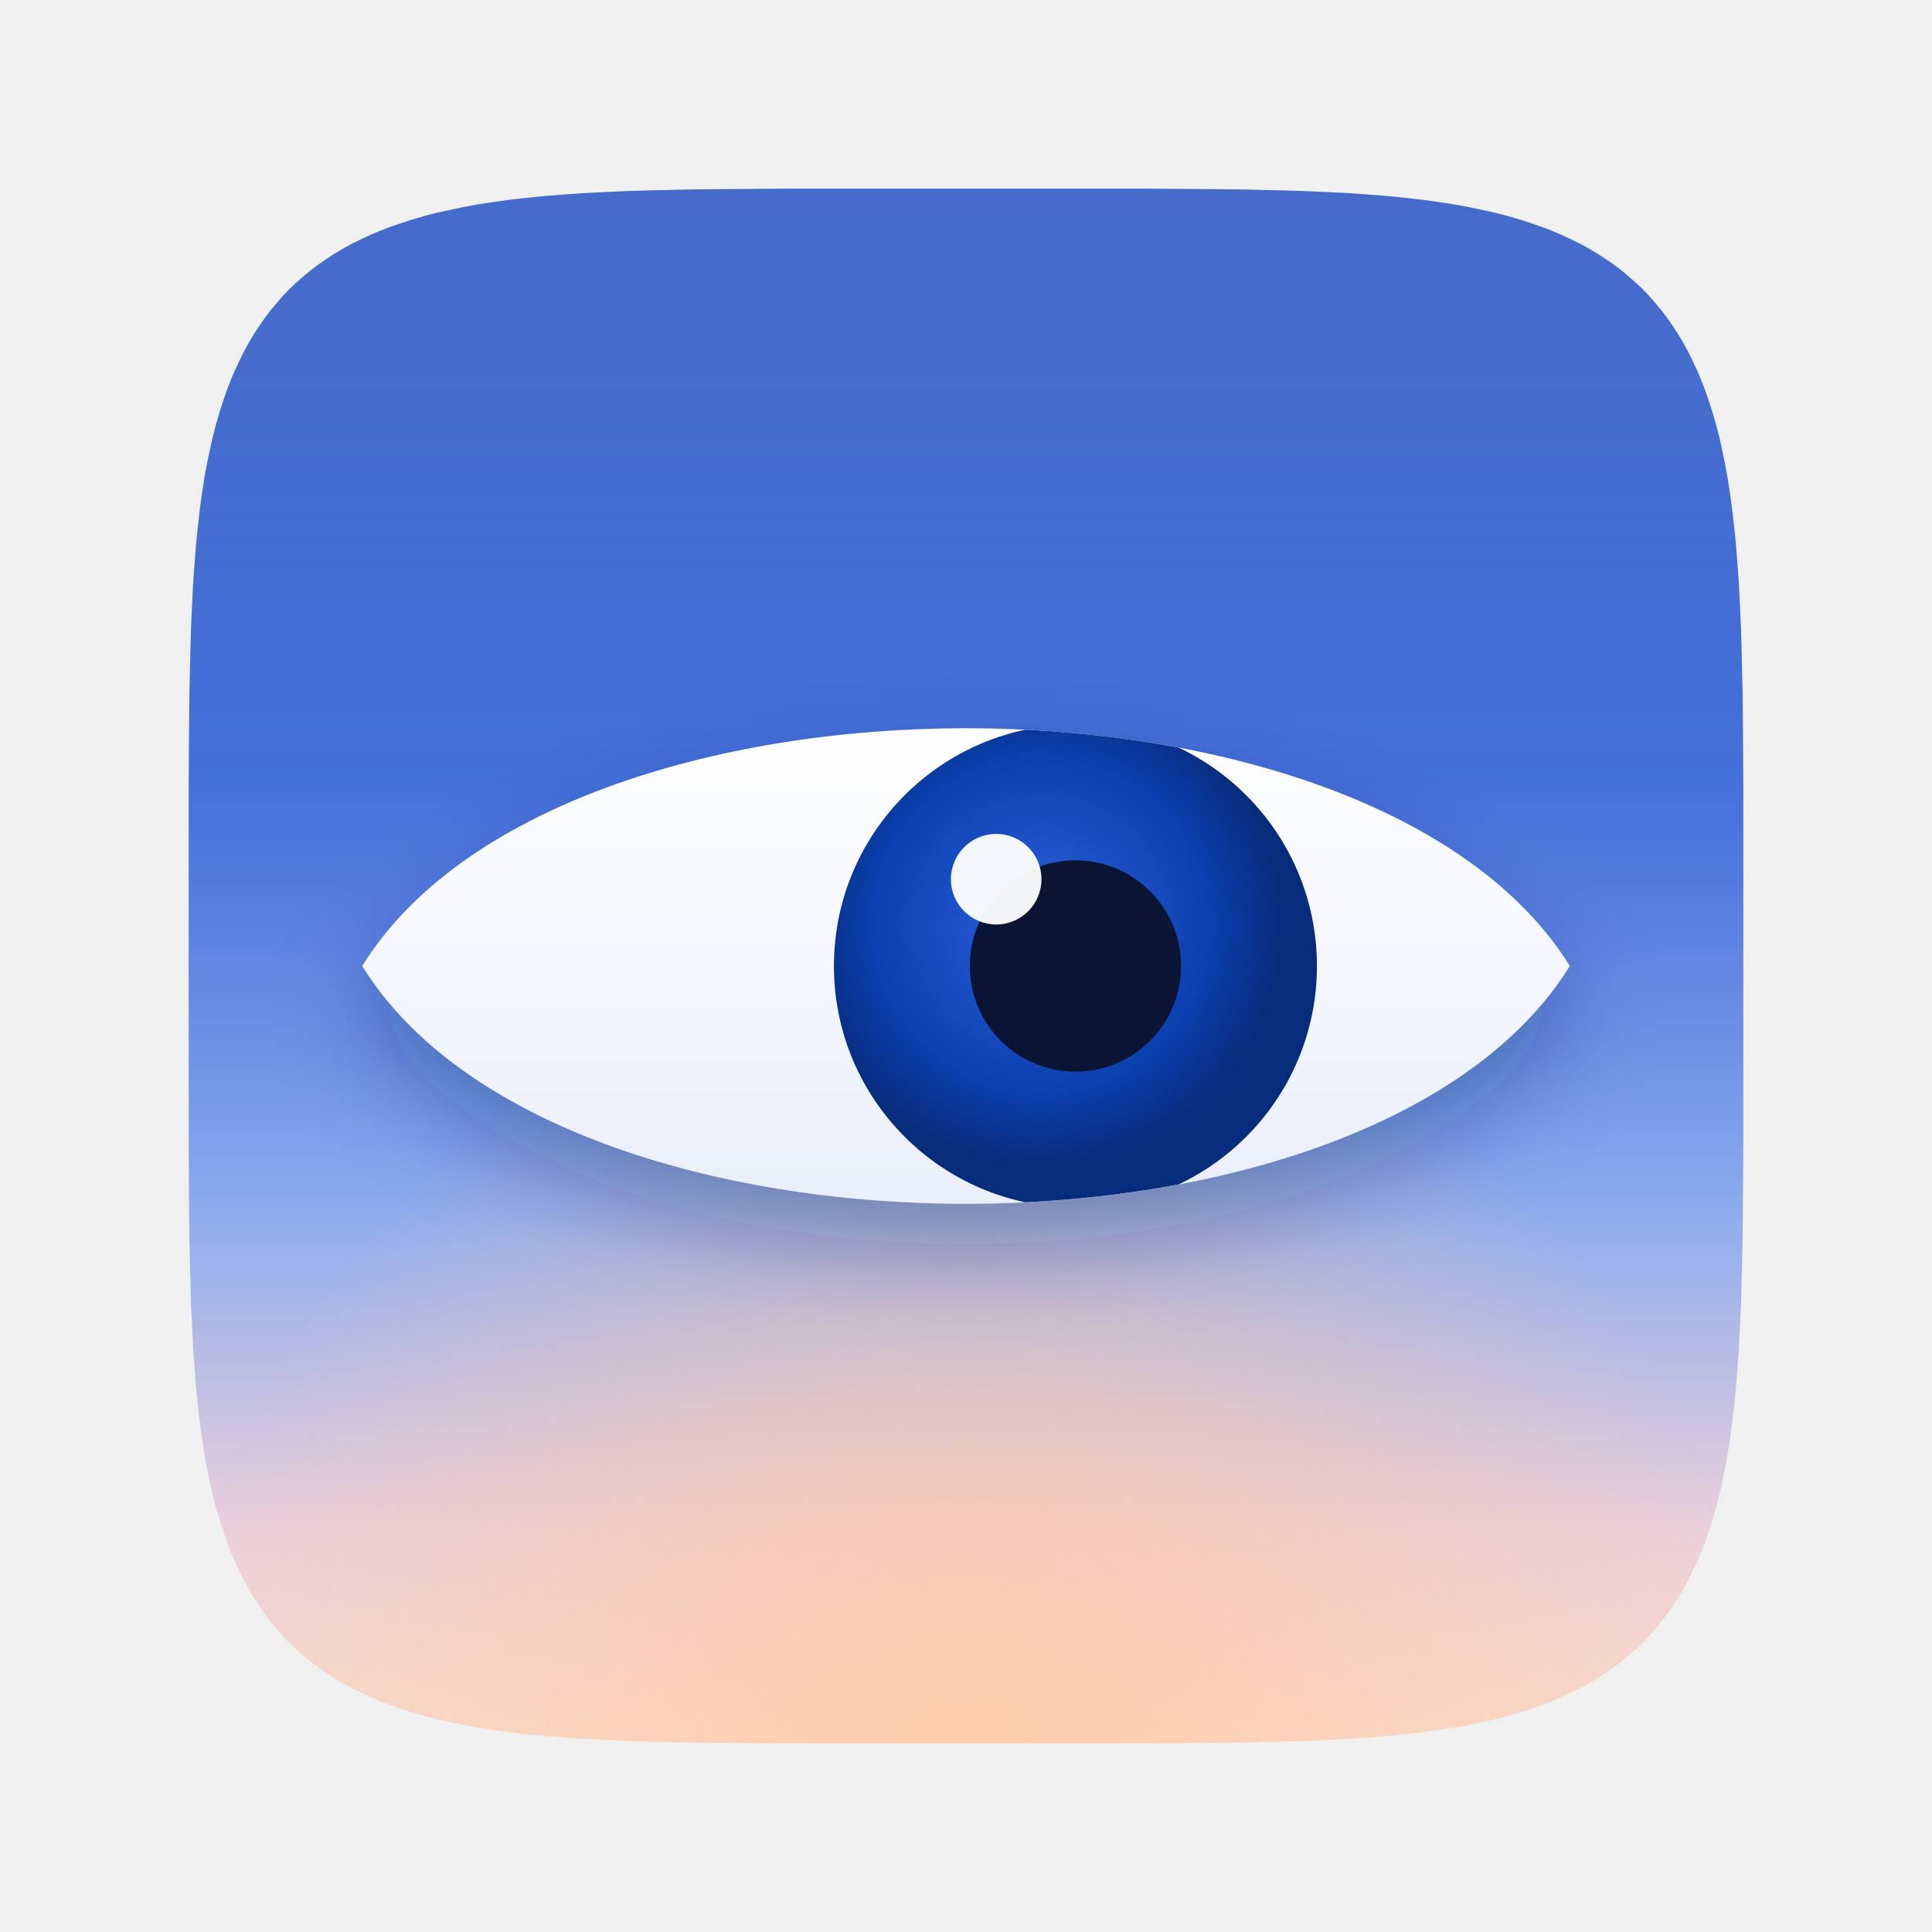
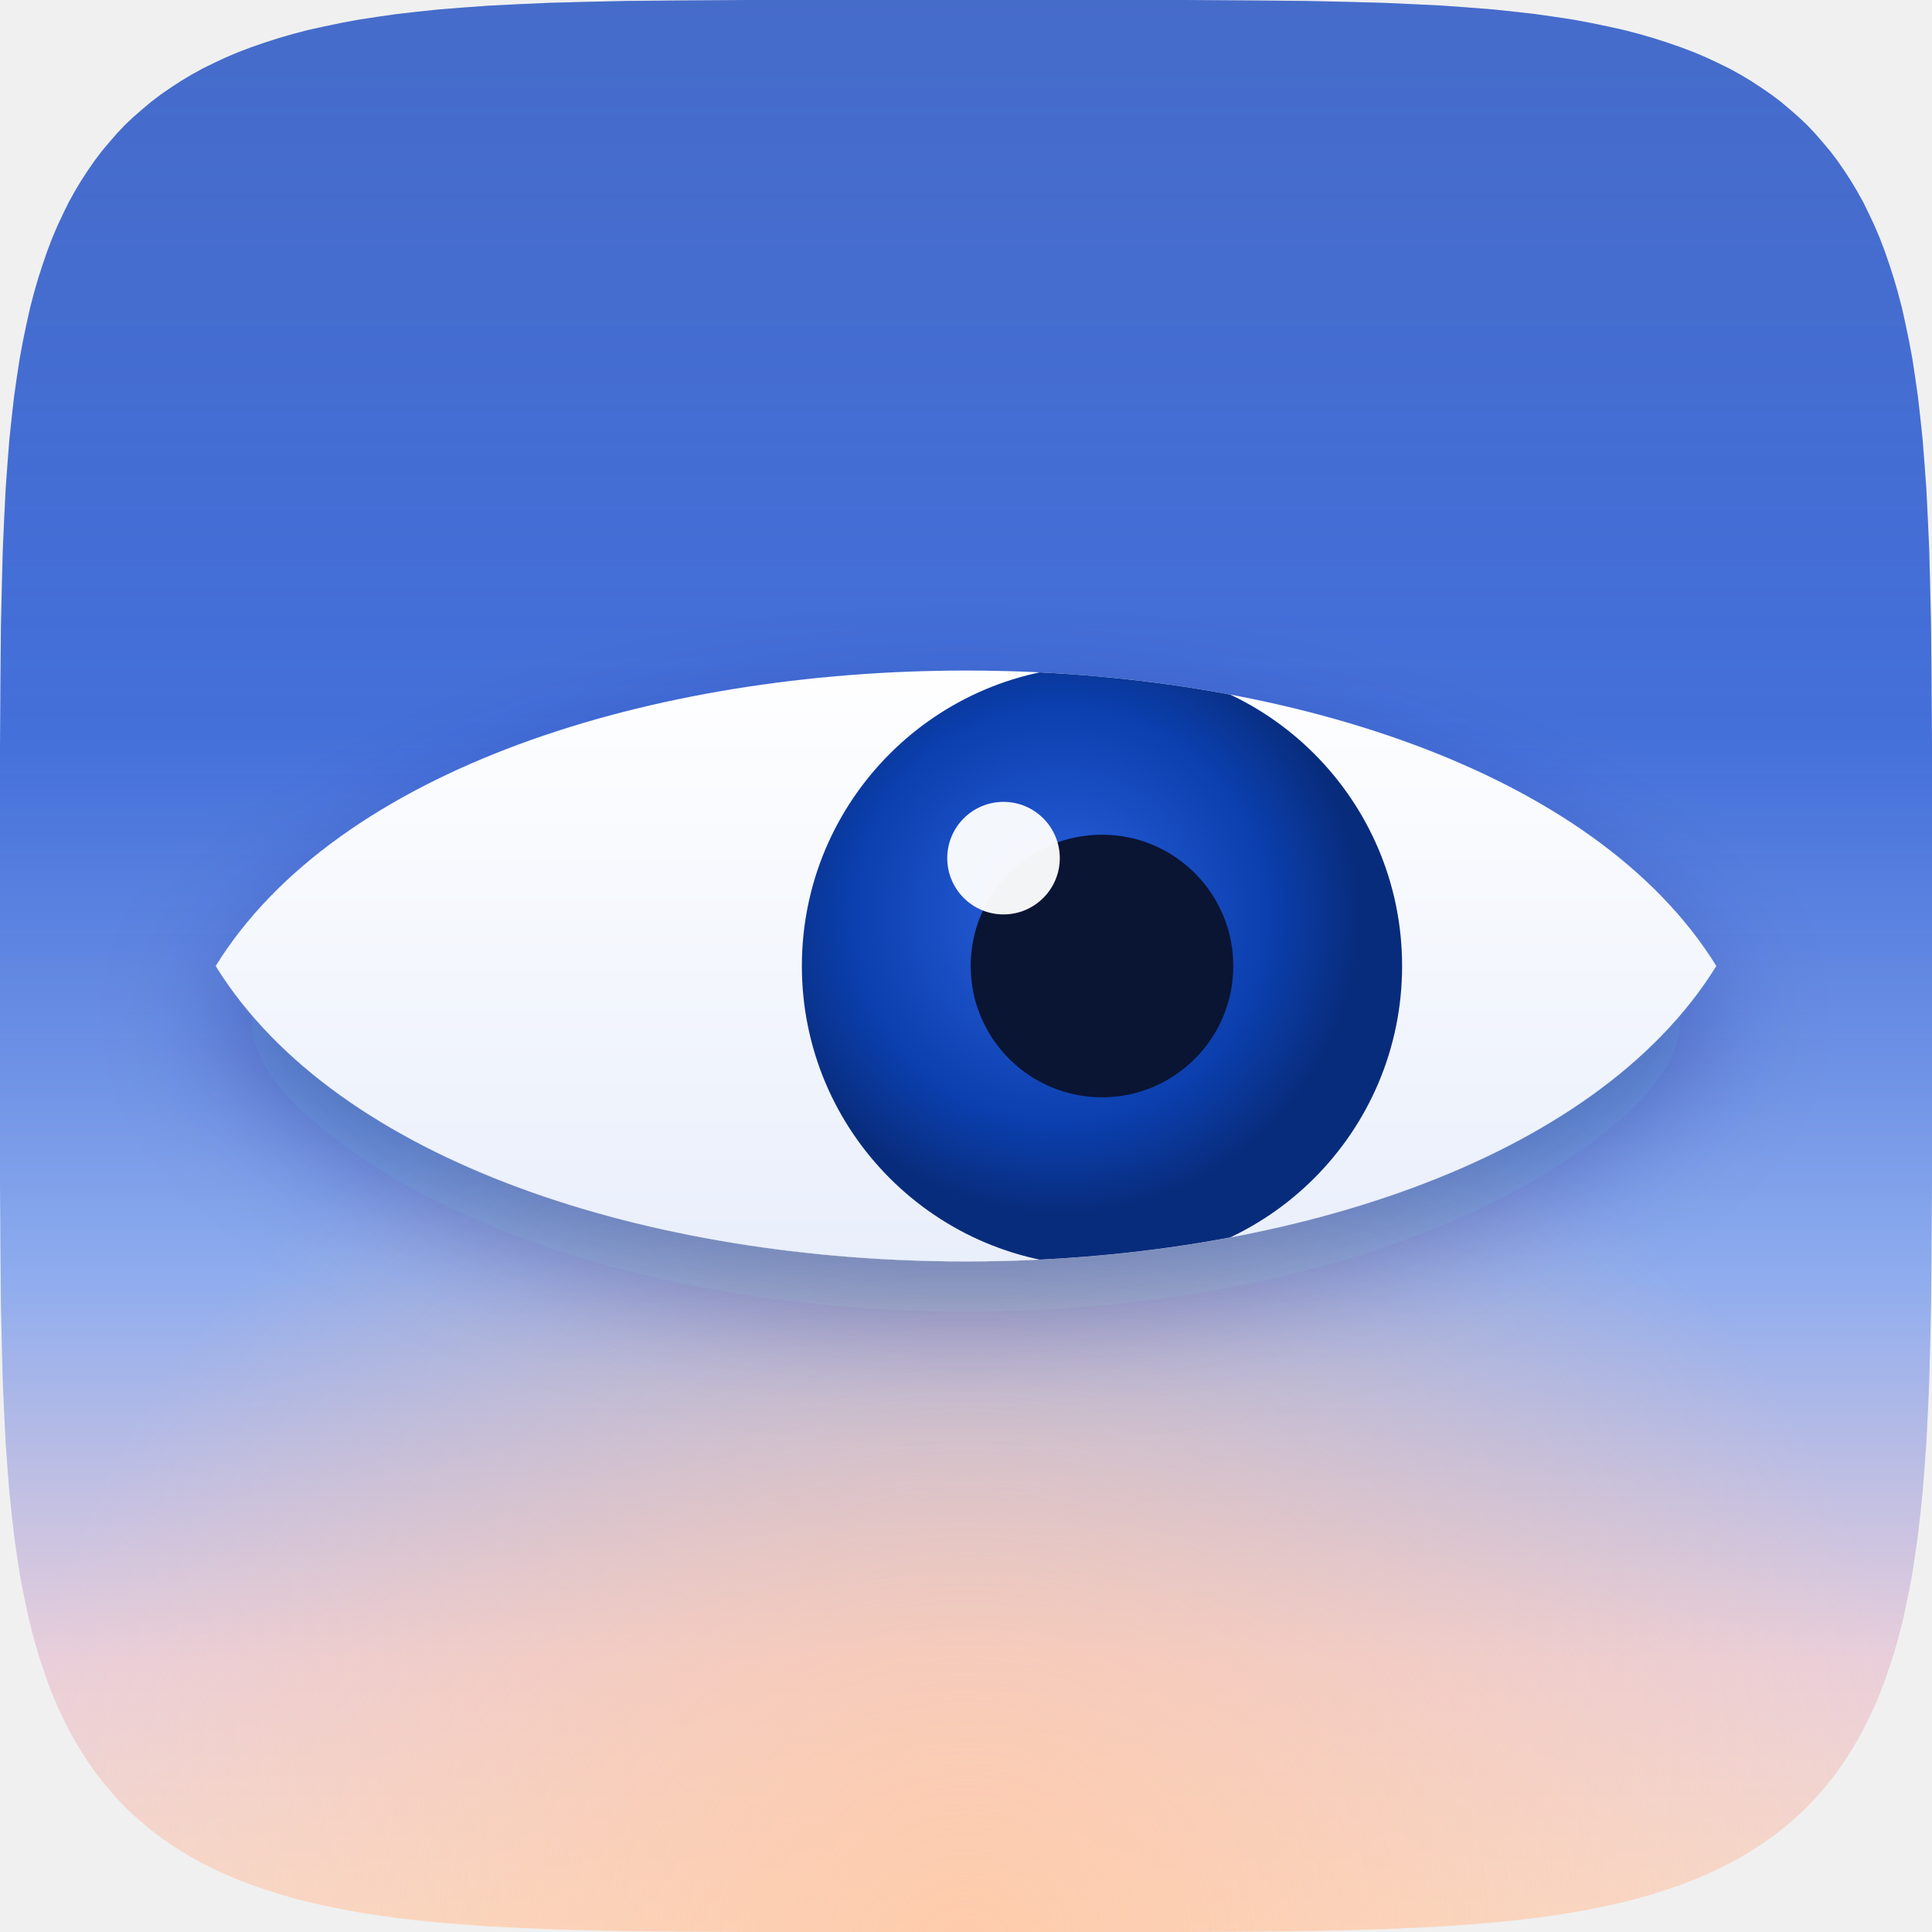
- <svg xmlns="http://www.w3.org/2000/svg" viewBox="0 0 1024 1024">
+ <svg xmlns="http://www.w3.org/2000/svg" viewBox="100 100 824 824">
  <defs>
    <linearGradient id="sky" x1="0" y1="100" x2="0" y2="924" gradientUnits="userSpaceOnUse">
      <stop offset="0" stop-color="#2350C0" />
      <stop offset=".38" stop-color="#3A68D8" />
      <stop offset=".66" stop-color="#8EACEE" />
      <stop offset=".86" stop-color="#E9CFDB" />
      <stop offset="1" stop-color="#F8DCCB" />
    </linearGradient>
    <radialGradient id="sun" cx="512" cy="930" r="420" gradientUnits="userSpaceOnUse">
      <stop offset="0" stop-color="#FFC9A6" stop-opacity=".85" />
      <stop offset="1" stop-color="#FFC9A6" stop-opacity="0" />
    </radialGradient>
    <linearGradient id="sheen" x1="0" y1="100" x2="0" y2="560" gradientUnits="userSpaceOnUse">
      <stop offset="0" stop-color="#fff" stop-opacity=".16" />
      <stop offset="1" stop-color="#fff" stop-opacity="0" />
    </linearGradient>
    <linearGradient id="sclera" x1="0" y1="380" x2="0" y2="650" gradientUnits="userSpaceOnUse">
      <stop offset="0" stop-color="#FFFFFF" />
      <stop offset="1" stop-color="#E8EEFB" />
    </linearGradient>
    <radialGradient id="iris" cx="552" cy="490" r="128" gradientUnits="userSpaceOnUse">
      <stop offset="0" stop-color="#2C62E0" />
      <stop offset=".7" stop-color="#0B3FAE" />
      <stop offset="1" stop-color="#082C7C" />
    </radialGradient>
    <filter id="lift" x="-20%" y="-40%" width="140%" height="200%">
      <feDropShadow dx="0" dy="22" stdDeviation="26" flood-color="#0B1E5C" flood-opacity=".32" />
    </filter>
    <clipPath id="eyeClip">
      <path d="M192 512C296 344 728 344 832 512C728 680 296 680 192 512Z" />
    </clipPath>
  </defs>
  <path d="M924.0 512.0L924.0 605.5L923.8 635.4L923.6 657.1L923.2 674.7L922.8 689.8L922.2 703.2L921.6 715.3L920.8 726.3L920.0 736.5L919.0 746.0L918.0 754.8L916.8 763.2L915.6 771.1L914.2 778.6L912.7 785.8L911.2 792.6L909.5 799.1L907.7 805.3L905.8 811.2L903.8 817.0L901.7 822.5L899.5 827.7L897.1 832.8L894.7 837.7L892.1 842.4L889.4 846.9L886.6 851.2L883.7 855.4L880.6 859.5L877.4 863.3L874.1 867.1L870.7 870.7L867.1 874.1L863.3 877.4L859.5 880.6L855.4 883.7L851.2 886.6L846.9 889.4L842.4 892.1L837.7 894.7L832.8 897.1L827.7 899.5L822.5 901.7L817.0 903.8L811.2 905.8L805.3 907.7L799.1 909.5L792.6 911.2L785.8 912.7L778.6 914.2L771.1 915.6L763.2 916.8L754.8 918.0L746.0 919.0L736.5 920.0L726.3 920.8L715.3 921.6L703.2 922.2L689.8 922.8L674.7 923.2L657.1 923.6L635.4 923.8L605.5 924.0L512.0 924.0L418.5 924.0L388.6 923.8L366.9 923.6L349.3 923.2L334.2 922.8L320.8 922.2L308.7 921.6L297.7 920.8L287.5 920.0L278.0 919.0L269.2 918.0L260.8 916.8L252.9 915.6L245.4 914.2L238.2 912.7L231.4 911.2L224.9 909.5L218.7 907.7L212.8 905.8L207.0 903.8L201.5 901.7L196.3 899.5L191.2 897.1L186.3 894.7L181.6 892.1L177.1 889.4L172.8 886.6L168.6 883.7L164.5 880.6L160.7 877.4L156.9 874.1L153.3 870.7L149.9 867.1L146.6 863.3L143.4 859.5L140.3 855.4L137.4 851.2L134.6 846.9L131.9 842.4L129.3 837.7L126.9 832.8L124.5 827.7L122.3 822.5L120.2 817.0L118.2 811.2L116.3 805.3L114.5 799.1L112.8 792.6L111.3 785.8L109.8 778.6L108.4 771.1L107.2 763.2L106.0 754.8L105.0 746.0L104.0 736.5L103.2 726.3L102.4 715.3L101.8 703.2L101.2 689.8L100.8 674.7L100.4 657.1L100.2 635.4L100.0 605.5L100.0 512.0L100.0 418.5L100.2 388.6L100.4 366.9L100.8 349.3L101.2 334.2L101.8 320.8L102.4 308.7L103.2 297.7L104.0 287.5L105.0 278.0L106.0 269.2L107.2 260.8L108.4 252.9L109.8 245.4L111.3 238.2L112.8 231.4L114.5 224.9L116.3 218.7L118.2 212.8L120.2 207.0L122.3 201.5L124.5 196.3L126.9 191.2L129.3 186.3L131.9 181.6L134.6 177.1L137.4 172.8L140.3 168.6L143.4 164.5L146.6 160.7L149.9 156.9L153.3 153.3L156.9 149.9L160.7 146.6L164.5 143.4L168.6 140.3L172.8 137.4L177.1 134.6L181.6 131.9L186.3 129.3L191.2 126.9L196.3 124.5L201.5 122.3L207.0 120.2L212.8 118.2L218.7 116.3L224.9 114.5L231.4 112.8L238.2 111.3L245.4 109.8L252.9 108.4L260.8 107.2L269.2 106.0L278.0 105.0L287.5 104.0L297.7 103.2L308.7 102.4L320.8 101.8L334.2 101.2L349.3 100.8L366.9 100.4L388.6 100.2L418.5 100.0L512.0 100.0L605.5 100.0L635.4 100.2L657.1 100.4L674.7 100.8L689.8 101.2L703.2 101.8L715.3 102.4L726.3 103.2L736.5 104.0L746.0 105.0L754.8 106.0L763.2 107.2L771.1 108.4L778.6 109.8L785.8 111.3L792.6 112.8L799.1 114.5L805.3 116.3L811.2 118.2L817.0 120.2L822.5 122.3L827.7 124.5L832.8 126.9L837.7 129.3L842.4 131.9L846.9 134.6L851.2 137.4L855.4 140.3L859.5 143.4L863.3 146.6L867.1 149.9L870.7 153.3L874.1 156.9L877.4 160.7L880.6 164.5L883.7 168.6L886.6 172.8L889.4 177.1L892.1 181.6L894.7 186.3L897.1 191.2L899.5 196.3L901.7 201.5L903.8 207.0L905.8 212.8L907.7 218.7L909.5 224.9L911.2 231.4L912.7 238.2L914.2 245.4L915.6 252.9L916.8 260.8L918.0 269.2L919.0 278.0L920.0 287.5L920.8 297.7L921.6 308.7L922.2 320.8L922.8 334.2L923.2 349.3L923.6 366.9L923.8 388.6L924.0 418.5Z" fill="url(#sky)" />
  <path d="M924.0 512.0L924.0 605.5L923.8 635.4L923.6 657.1L923.2 674.7L922.8 689.8L922.2 703.2L921.6 715.3L920.8 726.3L920.0 736.5L919.0 746.0L918.0 754.8L916.8 763.2L915.6 771.1L914.2 778.6L912.7 785.8L911.2 792.6L909.5 799.1L907.7 805.3L905.8 811.2L903.8 817.0L901.7 822.5L899.5 827.7L897.1 832.8L894.7 837.7L892.1 842.4L889.4 846.9L886.6 851.2L883.7 855.4L880.6 859.5L877.4 863.3L874.1 867.1L870.7 870.7L867.1 874.1L863.3 877.4L859.5 880.6L855.4 883.7L851.2 886.6L846.9 889.4L842.4 892.1L837.7 894.7L832.8 897.1L827.7 899.5L822.5 901.7L817.0 903.8L811.2 905.8L805.3 907.7L799.1 909.5L792.6 911.2L785.8 912.7L778.6 914.2L771.1 915.6L763.2 916.8L754.8 918.0L746.0 919.0L736.5 920.0L726.3 920.8L715.3 921.6L703.2 922.2L689.8 922.8L674.7 923.2L657.1 923.6L635.4 923.8L605.5 924.0L512.0 924.0L418.5 924.0L388.6 923.8L366.9 923.6L349.3 923.2L334.2 922.8L320.8 922.2L308.7 921.6L297.7 920.8L287.5 920.0L278.0 919.0L269.2 918.0L260.8 916.8L252.9 915.6L245.4 914.2L238.2 912.7L231.4 911.2L224.9 909.5L218.7 907.7L212.8 905.8L207.0 903.8L201.5 901.7L196.3 899.5L191.2 897.1L186.3 894.7L181.6 892.1L177.1 889.4L172.8 886.6L168.6 883.7L164.5 880.6L160.7 877.4L156.9 874.1L153.3 870.7L149.9 867.1L146.6 863.3L143.4 859.5L140.3 855.4L137.4 851.2L134.6 846.9L131.9 842.4L129.3 837.7L126.9 832.8L124.5 827.7L122.3 822.5L120.2 817.0L118.2 811.2L116.3 805.3L114.5 799.1L112.8 792.6L111.3 785.8L109.8 778.6L108.4 771.1L107.2 763.2L106.0 754.8L105.0 746.0L104.0 736.5L103.2 726.3L102.4 715.3L101.8 703.2L101.2 689.8L100.8 674.7L100.4 657.1L100.2 635.4L100.0 605.5L100.0 512.0L100.0 418.5L100.2 388.6L100.4 366.9L100.8 349.3L101.2 334.2L101.8 320.8L102.4 308.7L103.2 297.7L104.0 287.5L105.0 278.0L106.0 269.2L107.2 260.8L108.4 252.9L109.8 245.4L111.3 238.2L112.8 231.4L114.5 224.9L116.3 218.7L118.2 212.8L120.2 207.0L122.3 201.5L124.5 196.3L126.9 191.2L129.3 186.3L131.9 181.6L134.6 177.1L137.4 172.8L140.3 168.6L143.4 164.5L146.6 160.7L149.9 156.9L153.3 153.3L156.9 149.9L160.7 146.6L164.5 143.4L168.6 140.3L172.8 137.4L177.1 134.6L181.6 131.9L186.3 129.3L191.2 126.9L196.3 124.5L201.5 122.3L207.0 120.2L212.8 118.2L218.7 116.3L224.9 114.5L231.4 112.8L238.2 111.3L245.4 109.8L252.9 108.4L260.8 107.2L269.2 106.0L278.0 105.0L287.5 104.0L297.7 103.2L308.7 102.4L320.8 101.8L334.2 101.2L349.3 100.8L366.9 100.4L388.6 100.2L418.5 100.0L512.0 100.0L605.5 100.0L635.4 100.2L657.1 100.4L674.7 100.8L689.8 101.2L703.2 101.8L715.3 102.4L726.3 103.2L736.5 104.0L746.0 105.0L754.8 106.0L763.2 107.2L771.1 108.4L778.6 109.8L785.8 111.3L792.6 112.8L799.1 114.5L805.3 116.3L811.2 118.2L817.0 120.2L822.5 122.3L827.7 124.5L832.8 126.9L837.7 129.3L842.4 131.9L846.9 134.6L851.2 137.4L855.4 140.3L859.5 143.4L863.3 146.6L867.1 149.9L870.7 153.3L874.1 156.9L877.4 160.7L880.6 164.5L883.7 168.6L886.6 172.8L889.4 177.1L892.1 181.6L894.7 186.3L897.1 191.2L899.5 196.3L901.7 201.5L903.8 207.0L905.8 212.8L907.7 218.7L909.5 224.9L911.2 231.4L912.7 238.2L914.2 245.4L915.6 252.9L916.8 260.8L918.0 269.2L919.0 278.0L920.0 287.5L920.8 297.7L921.6 308.7L922.2 320.8L922.8 334.2L923.2 349.3L923.6 366.9L923.8 388.6L924.0 418.5Z" fill="url(#sun)" />
  <path d="M924.0 512.0L924.0 605.5L923.8 635.4L923.6 657.1L923.2 674.7L922.8 689.8L922.2 703.2L921.6 715.3L920.8 726.3L920.0 736.5L919.0 746.0L918.0 754.8L916.8 763.2L915.6 771.1L914.2 778.6L912.7 785.8L911.2 792.6L909.5 799.1L907.7 805.3L905.8 811.2L903.8 817.0L901.7 822.5L899.5 827.7L897.1 832.8L894.7 837.7L892.1 842.4L889.4 846.9L886.6 851.2L883.7 855.4L880.6 859.5L877.4 863.3L874.1 867.1L870.7 870.7L867.1 874.1L863.3 877.4L859.5 880.6L855.4 883.7L851.2 886.6L846.9 889.4L842.4 892.1L837.7 894.7L832.8 897.1L827.7 899.5L822.5 901.7L817.0 903.8L811.2 905.8L805.3 907.7L799.1 909.5L792.6 911.2L785.8 912.7L778.6 914.2L771.1 915.6L763.2 916.8L754.8 918.0L746.0 919.0L736.5 920.0L726.3 920.8L715.3 921.6L703.2 922.2L689.8 922.8L674.7 923.2L657.1 923.6L635.4 923.8L605.5 924.0L512.0 924.0L418.5 924.0L388.6 923.8L366.9 923.6L349.3 923.2L334.2 922.8L320.8 922.2L308.7 921.6L297.7 920.8L287.5 920.0L278.0 919.0L269.2 918.0L260.8 916.8L252.9 915.6L245.4 914.2L238.2 912.7L231.4 911.2L224.9 909.5L218.7 907.7L212.8 905.8L207.0 903.8L201.5 901.7L196.3 899.5L191.2 897.1L186.3 894.7L181.6 892.1L177.1 889.4L172.8 886.6L168.6 883.7L164.5 880.6L160.7 877.4L156.9 874.1L153.3 870.7L149.9 867.1L146.6 863.3L143.4 859.5L140.3 855.4L137.4 851.2L134.6 846.9L131.9 842.4L129.3 837.7L126.9 832.8L124.5 827.7L122.3 822.5L120.2 817.0L118.2 811.2L116.3 805.3L114.5 799.1L112.8 792.6L111.3 785.8L109.8 778.6L108.4 771.1L107.2 763.2L106.0 754.8L105.0 746.0L104.0 736.5L103.2 726.3L102.4 715.3L101.8 703.2L101.2 689.8L100.8 674.7L100.4 657.1L100.2 635.4L100.0 605.5L100.0 512.0L100.0 418.5L100.2 388.6L100.4 366.9L100.8 349.3L101.2 334.2L101.8 320.8L102.4 308.7L103.2 297.7L104.0 287.5L105.0 278.0L106.0 269.2L107.2 260.8L108.4 252.9L109.8 245.4L111.3 238.2L112.8 231.4L114.5 224.9L116.3 218.7L118.2 212.8L120.2 207.0L122.3 201.5L124.5 196.3L126.9 191.2L129.3 186.3L131.9 181.6L134.6 177.1L137.4 172.8L140.3 168.6L143.4 164.5L146.6 160.7L149.9 156.9L153.3 153.3L156.9 149.9L160.7 146.6L164.5 143.4L168.6 140.3L172.8 137.4L177.1 134.6L181.6 131.9L186.3 129.3L191.2 126.9L196.3 124.5L201.5 122.3L207.0 120.2L212.8 118.2L218.7 116.3L224.9 114.5L231.4 112.8L238.2 111.3L245.4 109.8L252.9 108.4L260.8 107.2L269.2 106.0L278.0 105.0L287.5 104.0L297.7 103.2L308.7 102.4L320.8 101.8L334.2 101.2L349.3 100.8L366.9 100.4L388.6 100.2L418.5 100.0L512.0 100.0L605.5 100.0L635.4 100.2L657.1 100.4L674.7 100.8L689.8 101.2L703.2 101.8L715.3 102.4L726.3 103.2L736.5 104.0L746.0 105.0L754.8 106.0L763.2 107.2L771.1 108.4L778.6 109.8L785.8 111.3L792.6 112.8L799.1 114.5L805.3 116.3L811.2 118.2L817.0 120.2L822.5 122.3L827.7 124.5L832.8 126.9L837.7 129.3L842.4 131.9L846.9 134.6L851.2 137.4L855.4 140.3L859.5 143.4L863.3 146.6L867.1 149.9L870.7 153.3L874.1 156.9L877.4 160.7L880.6 164.5L883.7 168.6L886.6 172.8L889.4 177.1L892.1 181.6L894.7 186.3L897.1 191.2L899.5 196.3L901.7 201.5L903.8 207.0L905.8 212.8L907.7 218.7L909.5 224.9L911.2 231.4L912.7 238.2L914.2 245.4L915.6 252.9L916.8 260.8L918.0 269.2L919.0 278.0L920.0 287.5L920.8 297.7L921.6 308.7L922.2 320.8L922.8 334.2L923.2 349.3L923.6 366.9L923.8 388.6L924.0 418.5Z" fill="url(#sheen)" />
  <g filter="url(#lift)">
    <path d="M192 512C296 344 728 344 832 512C728 680 296 680 192 512Z" fill="url(#sclera)" />
  </g>
  <g clip-path="url(#eyeClip)">
    <circle cx="570" cy="512" r="128" fill="url(#iris)" />
    <circle cx="570" cy="512" r="56" fill="#0A1433" />
  </g>
  <circle cx="528" cy="466" r="24" fill="#fff" opacity=".95" />
</svg>
